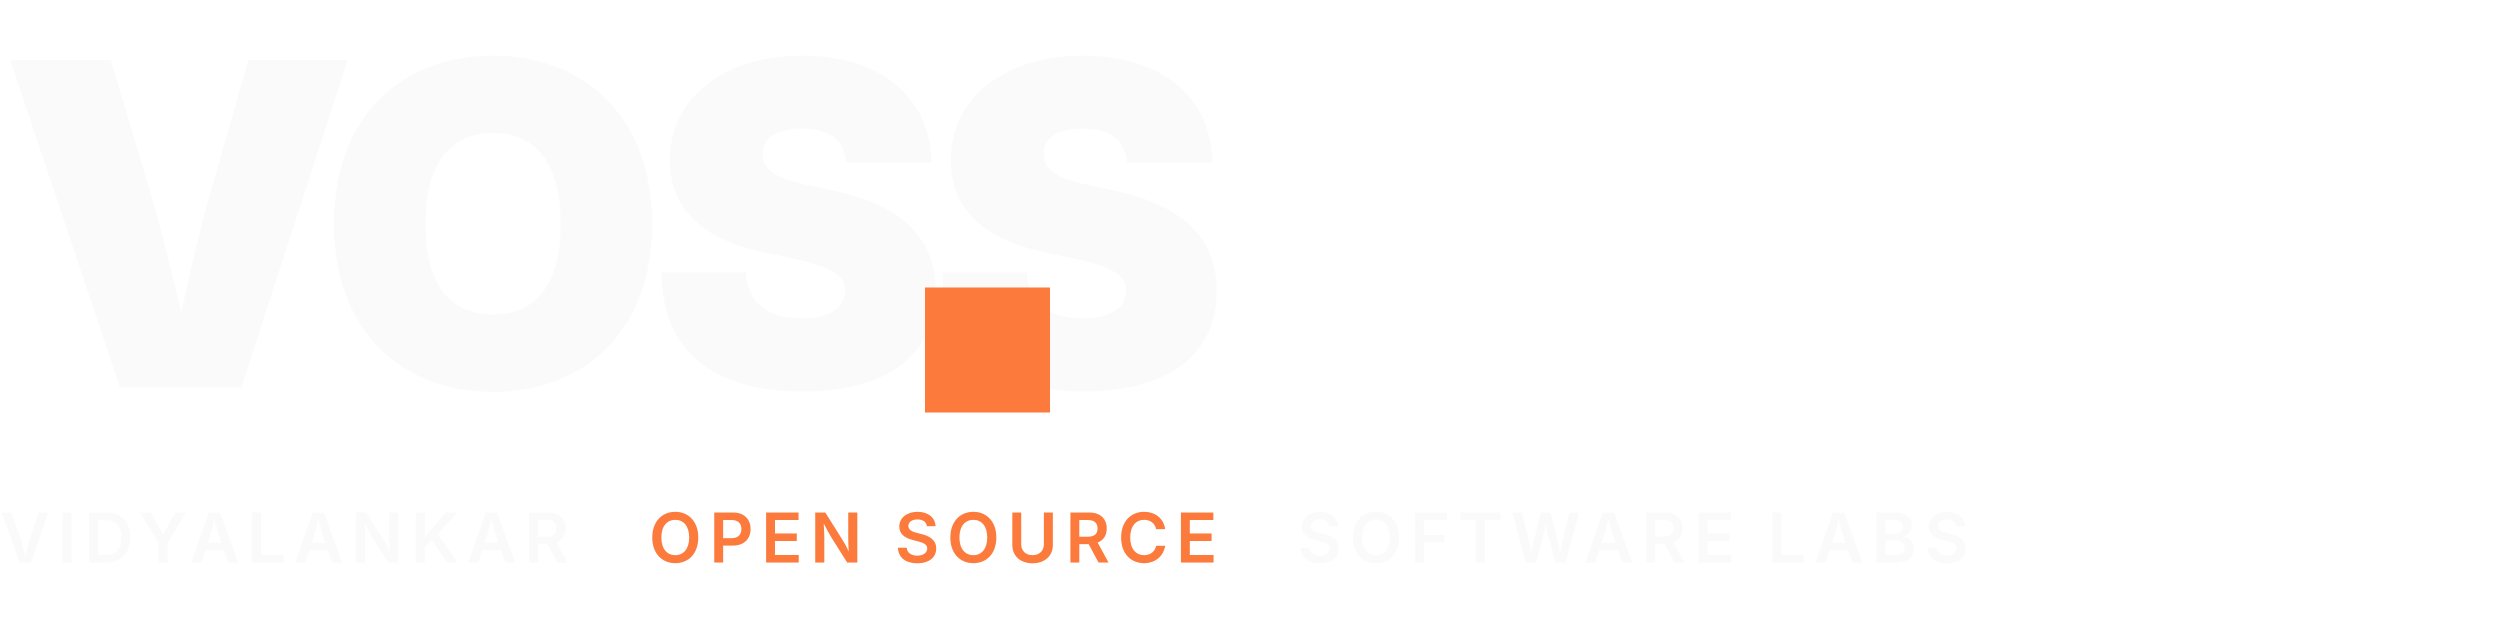
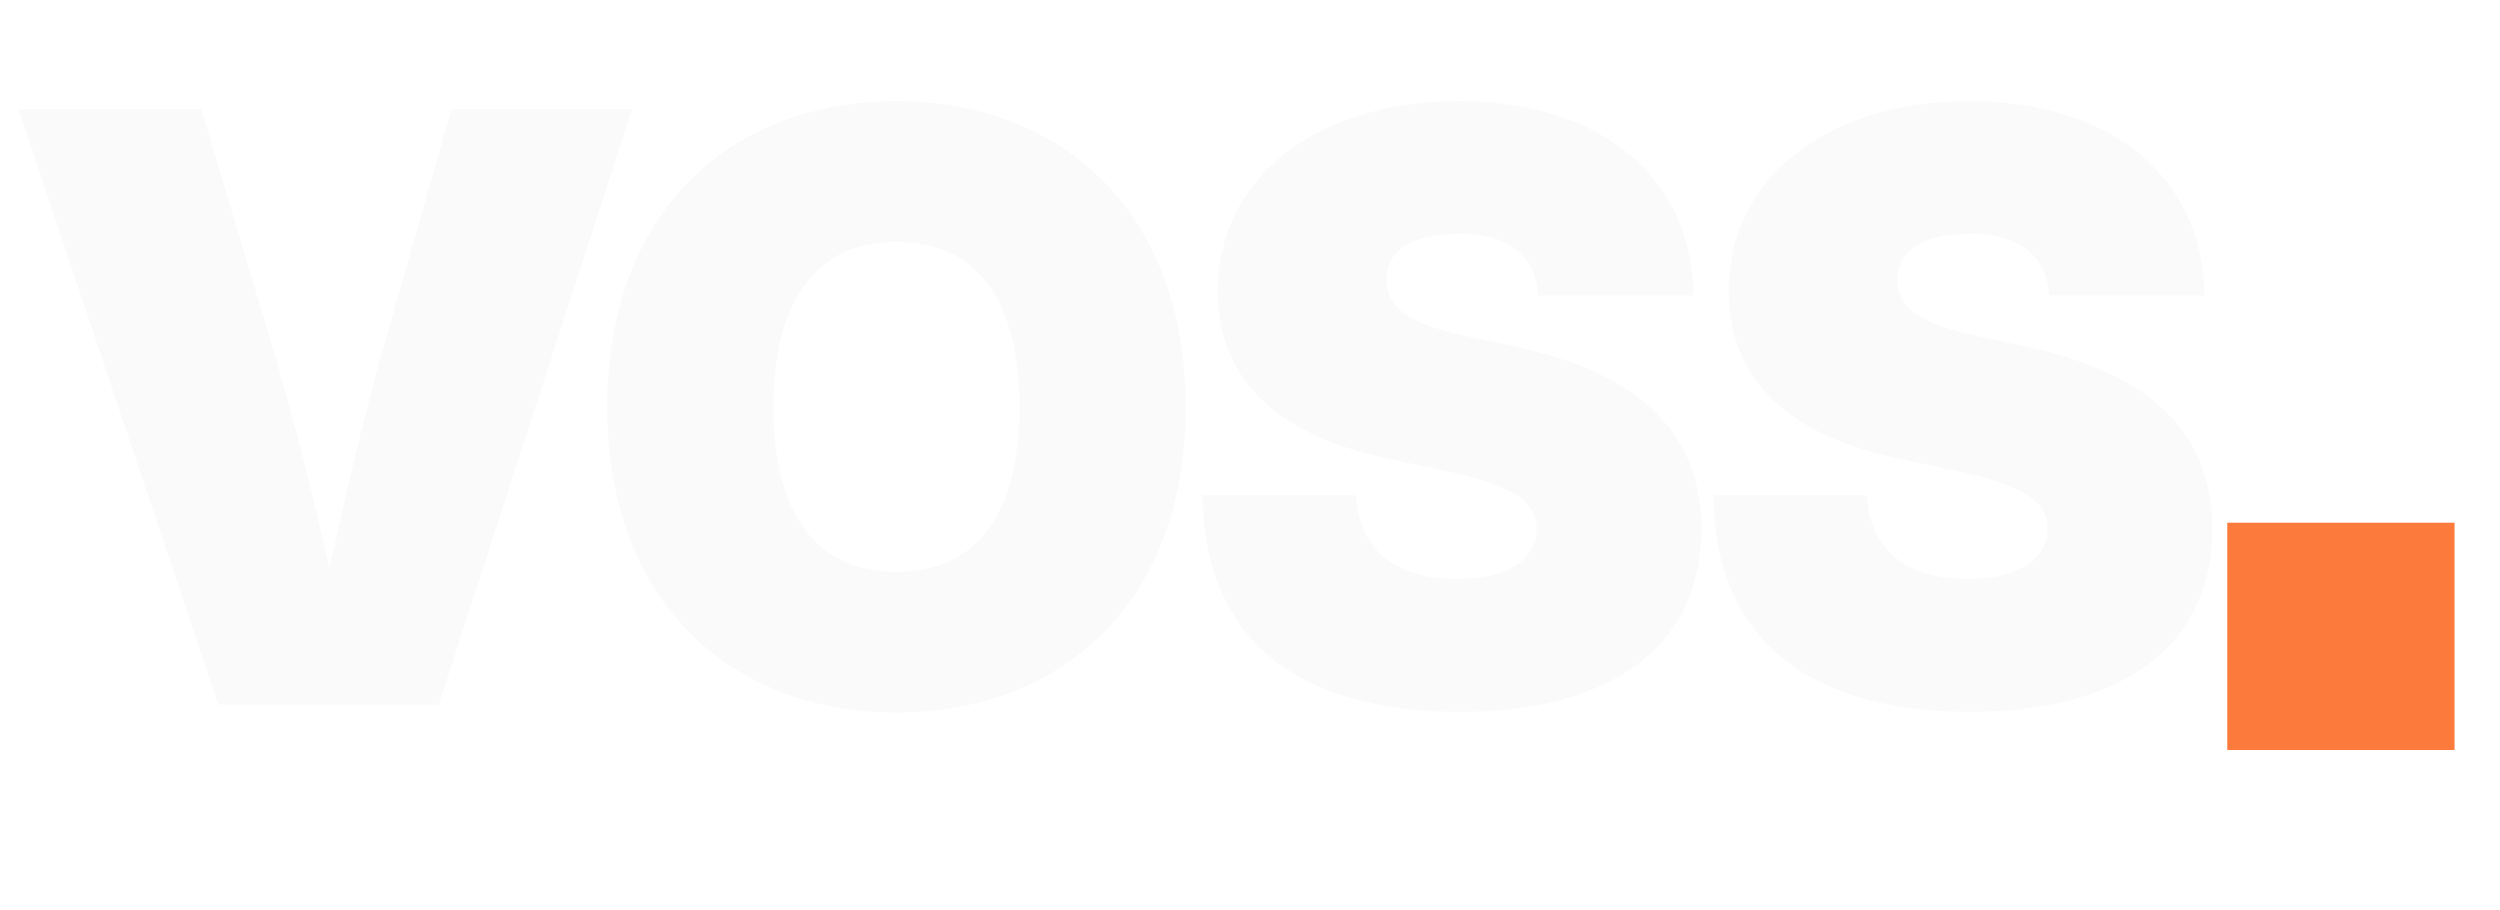
- <svg xmlns="http://www.w3.org/2000/svg" viewBox="0 0 400 100" role="img" aria-label="VOSS — Vidyalankar Open Source Software Labs">
-   <text x="0" y="62" font-family="Geist, Inter, system-ui, -apple-system, sans-serif" font-weight="900" font-size="72" letter-spacing="-3" fill="#FAFAFA">VOSS</text>
-   <rect x="148" y="46" width="20" height="20" fill="#FB7A3C" />
-   <text x="0" y="90" font-family="Geist, Inter, system-ui, sans-serif" font-weight="600" font-size="11" letter-spacing="1.2">
-     <tspan fill="#FAFAFA">VIDYALANKAR</tspan>
-     <tspan dx="10" fill="#FB7A3C">OPEN SOURCE</tspan>
-     <tspan dx="10" fill="#FAFAFA">SOFTWARE LABS</tspan>
-   </text>
+ <svg xmlns="http://www.w3.org/2000/svg" viewBox="0 0 220 80" role="img" aria-label="VOSS">
+   <text x="0" y="62" font-family="Geist, Inter, system-ui, -apple-system, sans-serif" font-weight="900" font-size="72" letter-spacing="-3" textLength="190" lengthAdjust="spacingAndGlyphs" fill="#FAFAFA">VOSS</text>
+   <rect x="196" y="46" width="20" height="20" fill="#FB7A3C" />
</svg>
